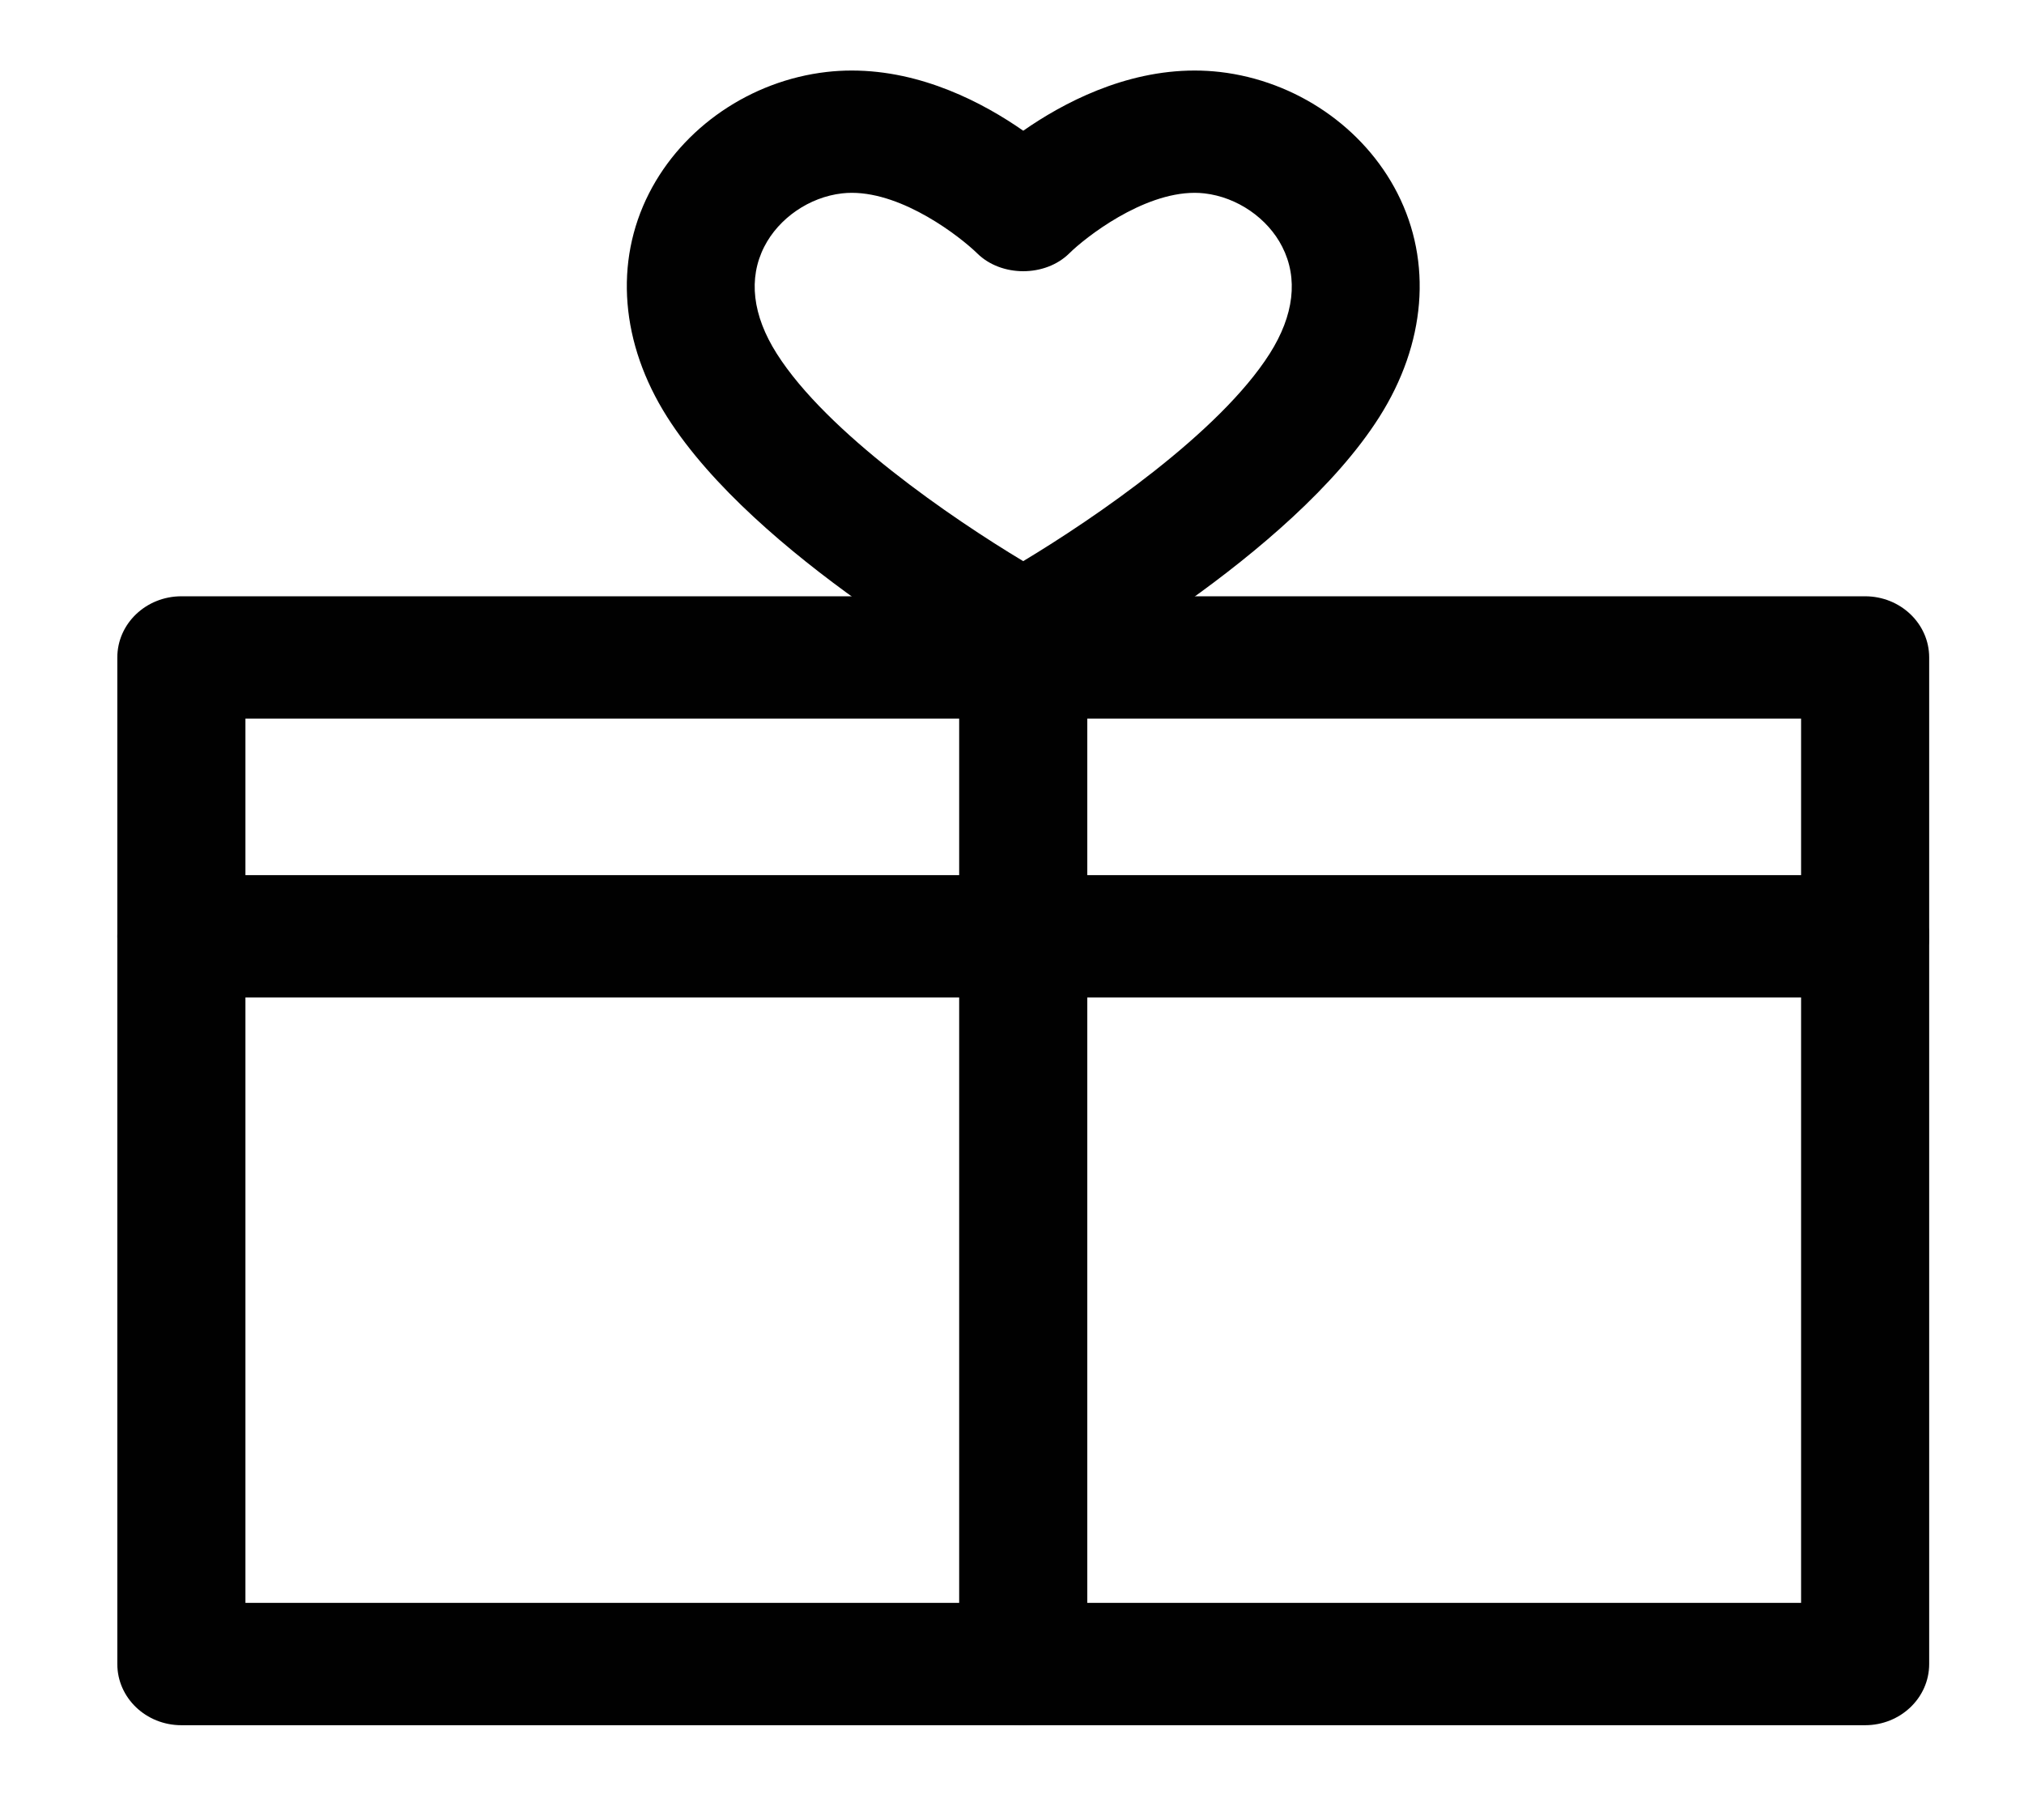
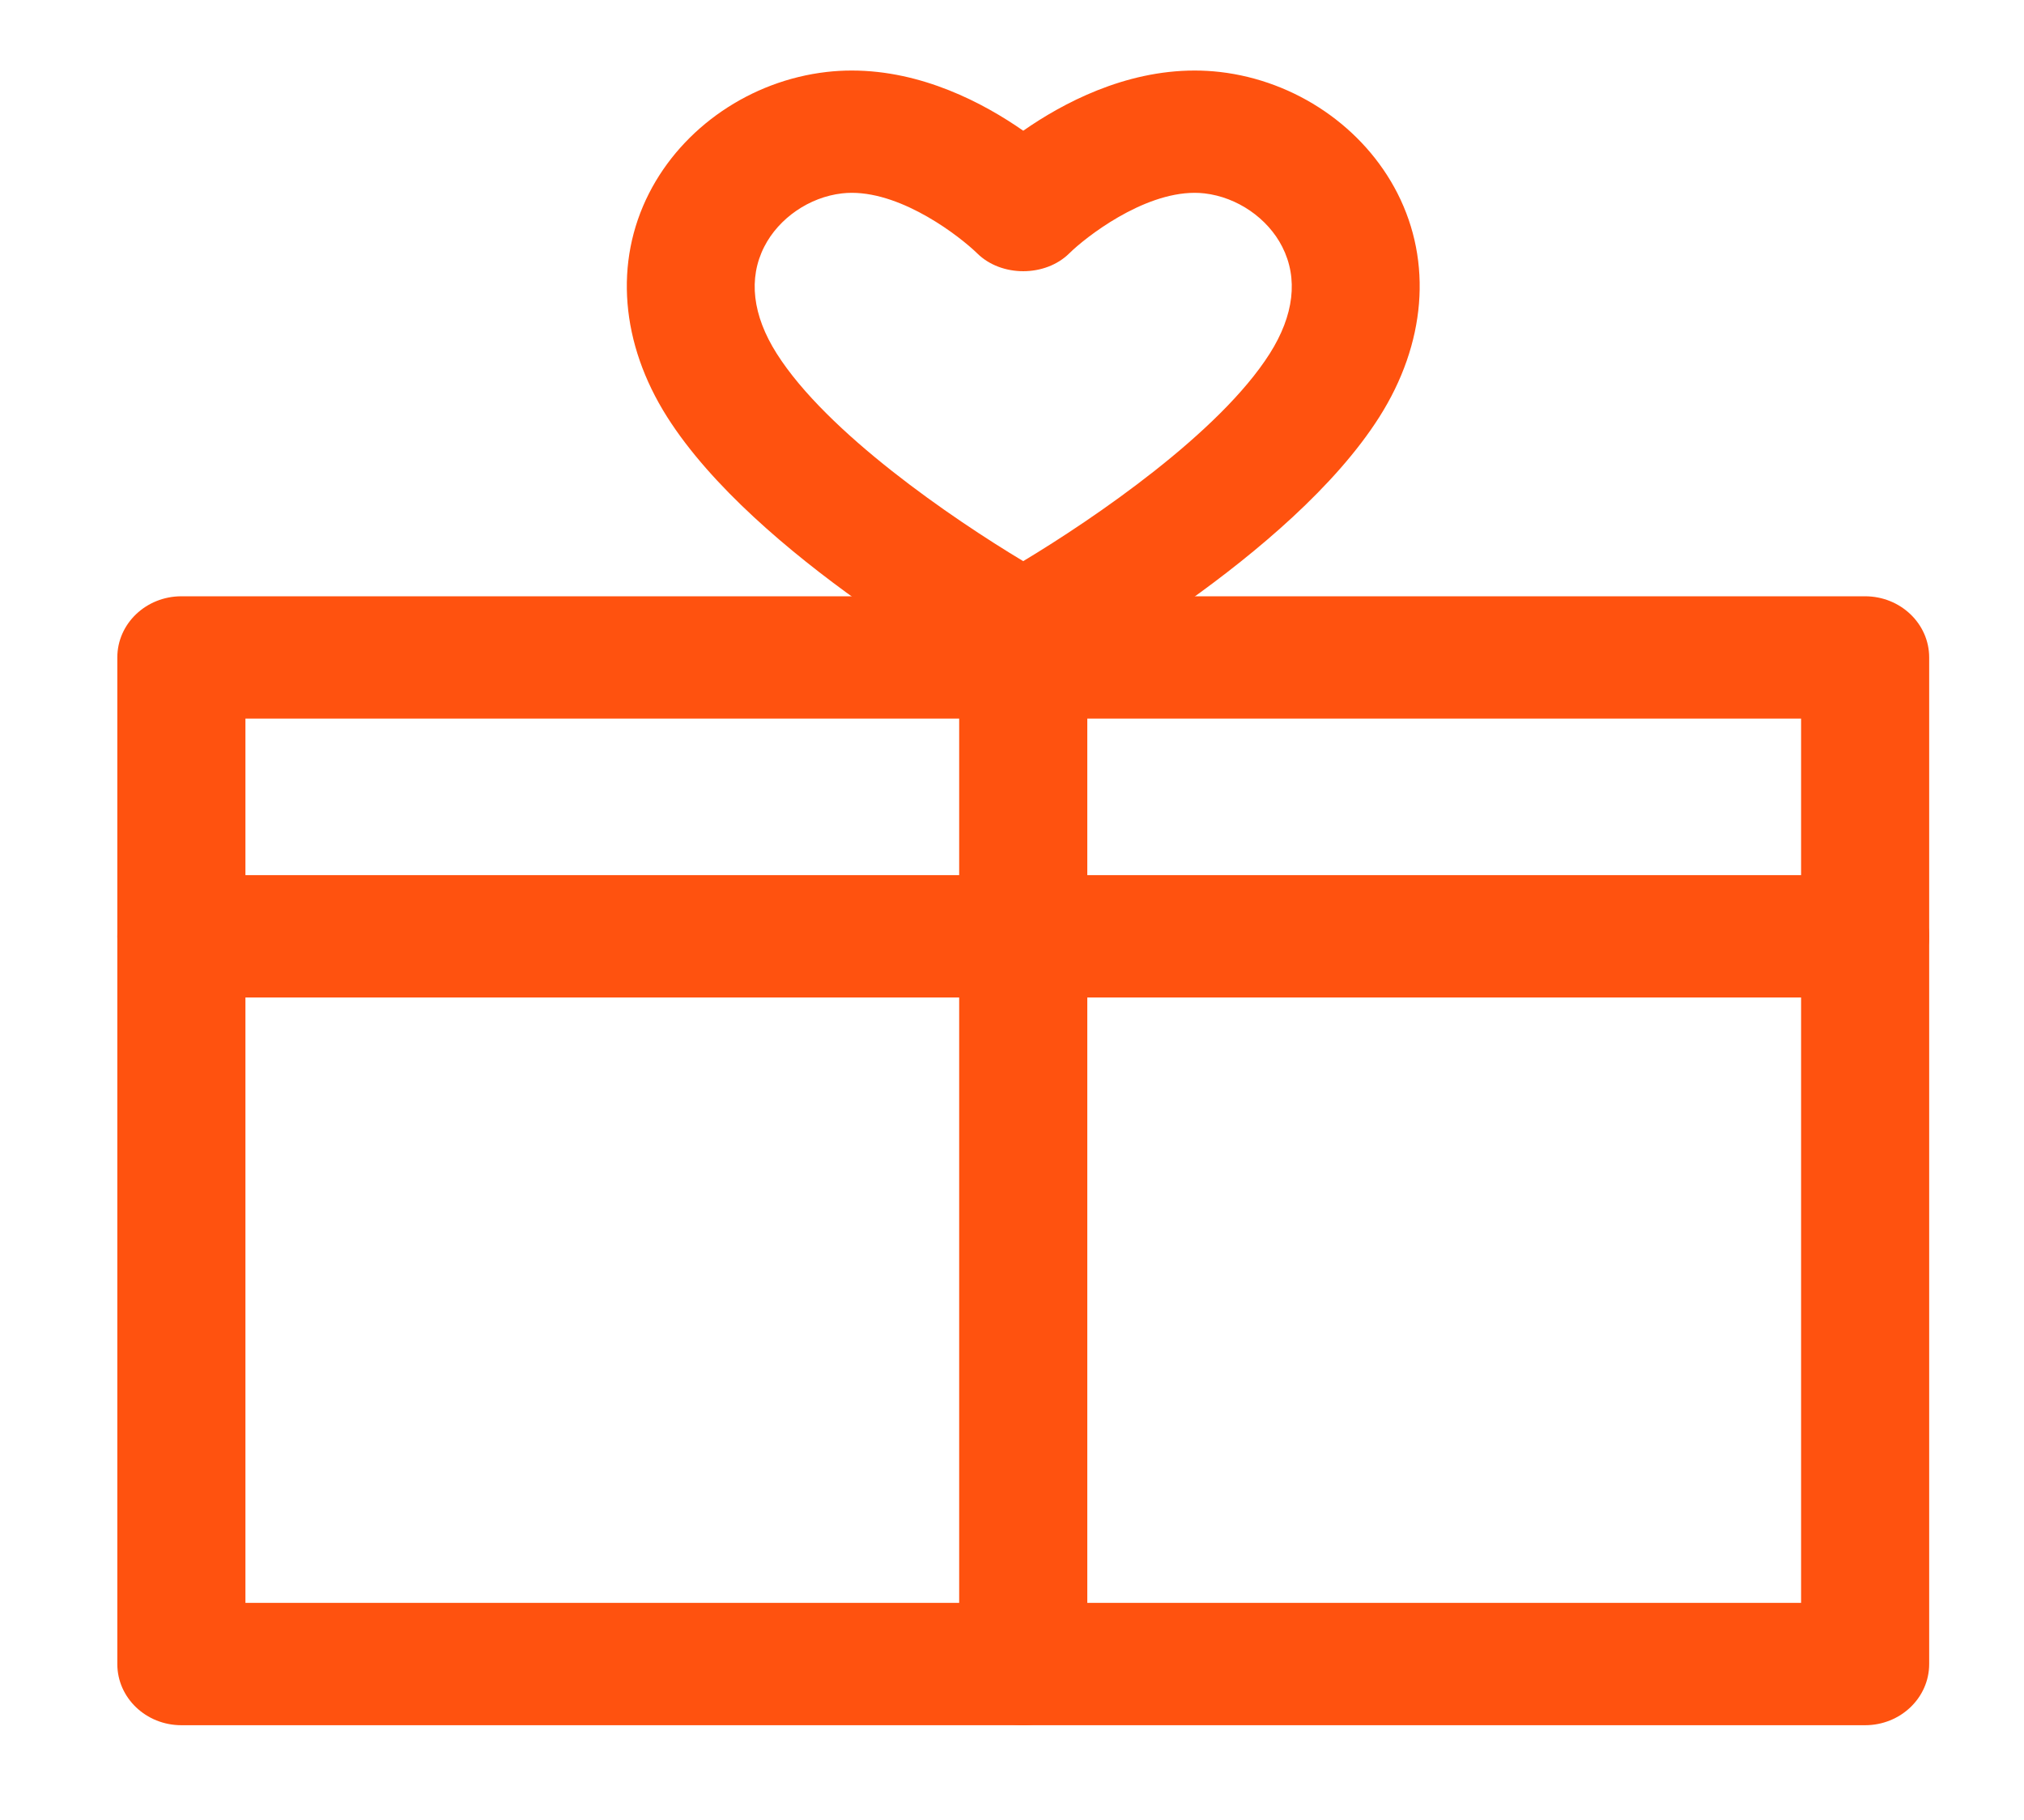
<svg xmlns="http://www.w3.org/2000/svg" version="1.1" id="Layer_1" x="0px" y="0px" width="119px" height="107px" viewBox="0 0 119 107" enable-background="new 0 0 119 107" xml:space="preserve">
  <g>
-     <path fill="#010101" d="M60.161,40.787c-0.644,0-1.286-0.157-1.863-0.472c-0.564-0.307-13.877-7.61-19.071-15.796   c-2.737-4.315-3.126-9.11-1.067-13.154c1.978-3.883,5.975-6.617,10.434-7.133c0.488-0.057,0.99-0.085,1.489-0.085   c4.125,0,7.743,1.91,10.078,3.539c2.335-1.629,5.954-3.539,10.078-3.539c0.5,0,1.001,0.029,1.49,0.085   c4.458,0.517,8.456,3.25,10.434,7.133c2.06,4.044,1.671,8.84-1.067,13.154c-5.193,8.187-18.507,15.49-19.069,15.796   C61.448,40.63,60.806,40.787,60.161,40.787z M50.083,11.337c-0.192,0-0.387,0.01-0.582,0.033c-1.918,0.222-3.71,1.454-4.568,3.138   c-0.947,1.86-0.693,4.031,0.736,6.284c2.961,4.668,10.296,9.682,14.49,12.2c4.196-2.522,11.54-7.545,14.493-12.2   c1.429-2.252,1.684-4.424,0.736-6.284c-0.857-1.684-2.65-2.916-4.567-3.138c-0.196-0.023-0.39-0.033-0.582-0.033   c-3.084,0-6.435,2.632-7.367,3.555c-1.419,1.405-4.004,1.405-5.422,0C56.442,13.911,53.134,11.337,50.083,11.337z" />
+     <path fill="#ff520f" d="M60.161,40.787c-0.644,0-1.286-0.157-1.863-0.472c-0.564-0.307-13.877-7.61-19.071-15.796   c-2.737-4.315-3.126-9.11-1.067-13.154c1.978-3.883,5.975-6.617,10.434-7.133c0.488-0.057,0.99-0.085,1.489-0.085   c4.125,0,7.743,1.91,10.078,3.539c2.335-1.629,5.954-3.539,10.078-3.539c0.5,0,1.001,0.029,1.49,0.085   c4.458,0.517,8.456,3.25,10.434,7.133c2.06,4.044,1.671,8.84-1.067,13.154c-5.193,8.187-18.507,15.49-19.069,15.796   C61.448,40.63,60.806,40.787,60.161,40.787z M50.083,11.337c-0.192,0-0.387,0.01-0.582,0.033c-1.918,0.222-3.71,1.454-4.568,3.138   c-0.947,1.86-0.693,4.031,0.736,6.284c2.961,4.668,10.296,9.682,14.49,12.2c4.196-2.522,11.54-7.545,14.493-12.2   c1.429-2.252,1.684-4.424,0.736-6.284c-0.857-1.684-2.65-2.916-4.567-3.138c-0.196-0.023-0.39-0.033-0.582-0.033   c-3.084,0-6.435,2.632-7.367,3.555c-1.419,1.405-4.004,1.405-5.422,0C56.442,13.911,53.134,11.337,50.083,11.337z" />
    <g>
-       <path fill="#010101" d="M109.658,101.432H10.664c-2.08,0-3.766-1.609-3.766-3.597V38.654c0-1.985,1.686-3.596,3.766-3.596h98.994    c2.079,0,3.767,1.61,3.767,3.596v59.181C113.425,99.822,111.737,101.432,109.658,101.432z M14.43,94.239h91.464V42.25H14.43    V94.239z" />
-       <path fill="#010101" d="M60.161,101.432c-2.08,0-3.767-1.609-3.767-3.597V38.654c0-1.985,1.687-3.596,3.767-3.596    c2.081,0,3.766,1.61,3.766,3.596v59.181C63.927,99.822,62.242,101.432,60.161,101.432z" />
-       <path fill="#010101" d="M109.658,58.646H10.664c-2.08,0-3.766-1.61-3.766-3.596c0-1.987,1.686-3.596,3.766-3.596h98.994    c2.079,0,3.767,1.609,3.767,3.596C113.425,57.035,111.737,58.646,109.658,58.646z" />
+       <path fill="#ff520f" d="M109.658,101.432H10.664c-2.08,0-3.766-1.609-3.766-3.597V38.654c0-1.985,1.686-3.596,3.766-3.596h98.994    c2.079,0,3.767,1.61,3.767,3.596v59.181C113.425,99.822,111.737,101.432,109.658,101.432z M14.43,94.239h91.464V42.25H14.43    V94.239z" />
+       <path fill="#ff520f" d="M60.161,101.432c-2.08,0-3.767-1.609-3.767-3.597V38.654c0-1.985,1.687-3.596,3.767-3.596    c2.081,0,3.766,1.61,3.766,3.596v59.181C63.927,99.822,62.242,101.432,60.161,101.432z" />
+       <path fill="#ff520f" d="M109.658,58.646H10.664c-2.08,0-3.766-1.61-3.766-3.596c0-1.987,1.686-3.596,3.766-3.596h98.994    c2.079,0,3.767,1.609,3.767,3.596C113.425,57.035,111.737,58.646,109.658,58.646z" />
    </g>
  </g>
</svg>
